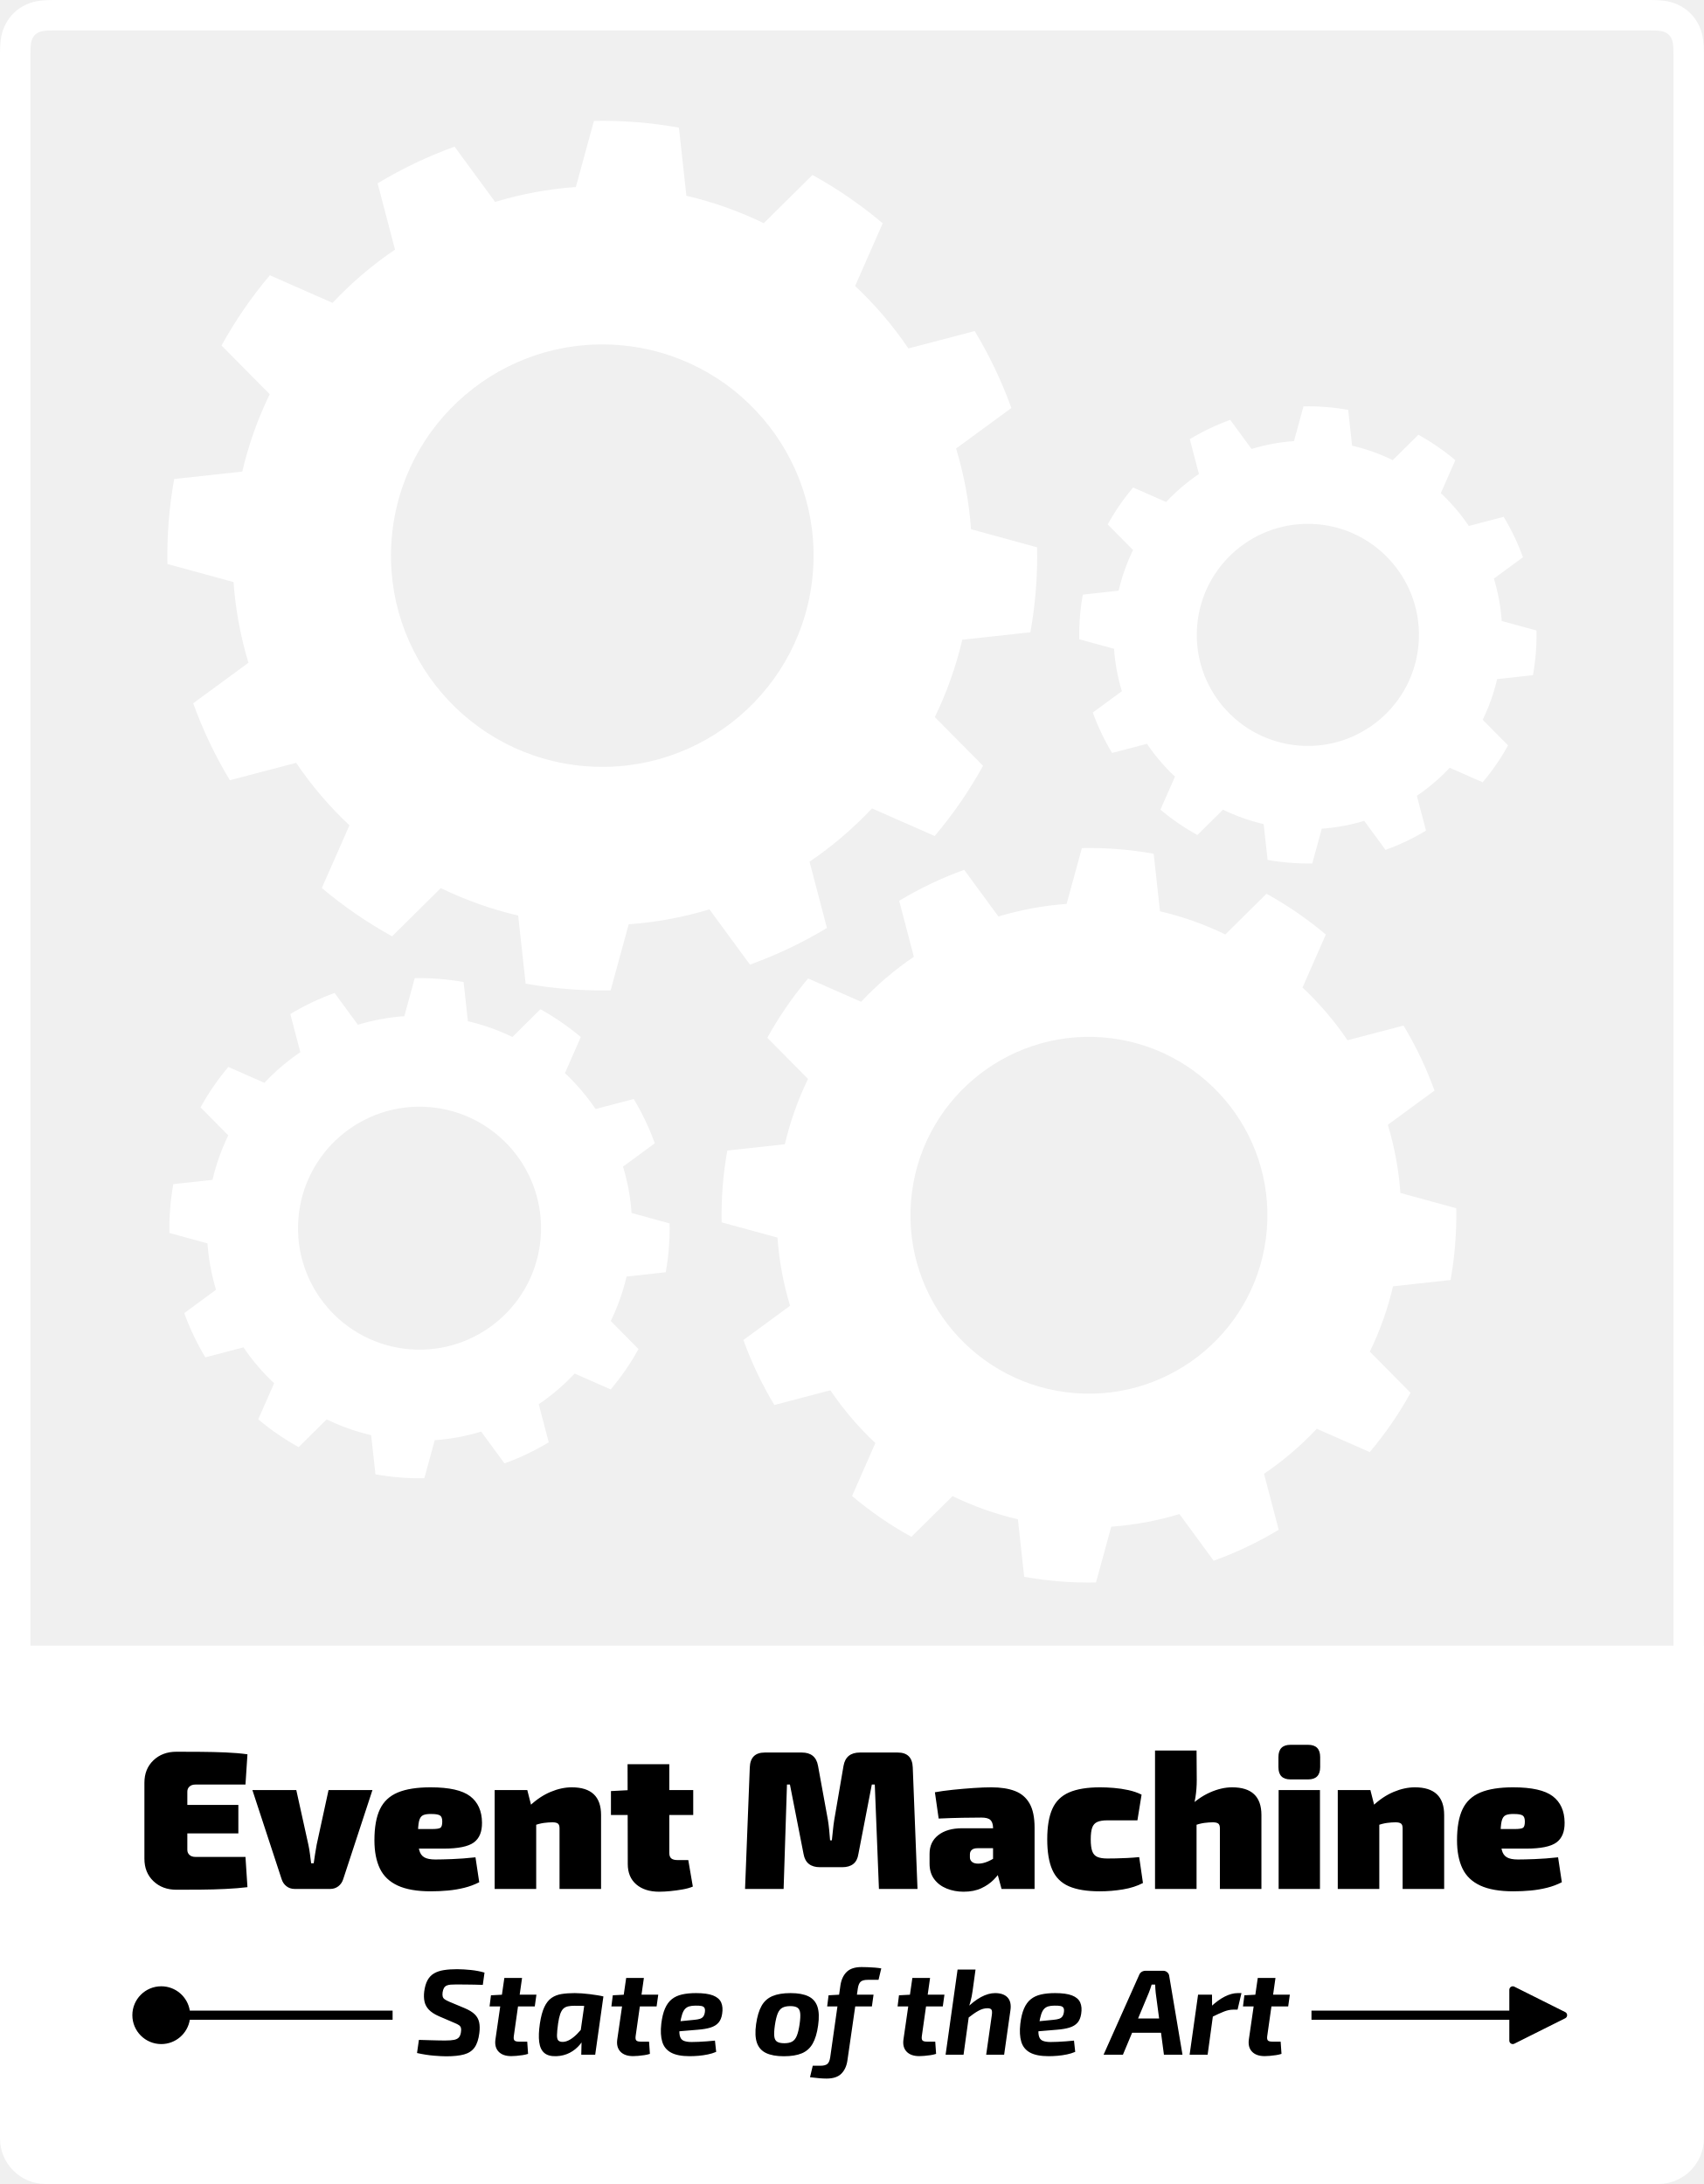
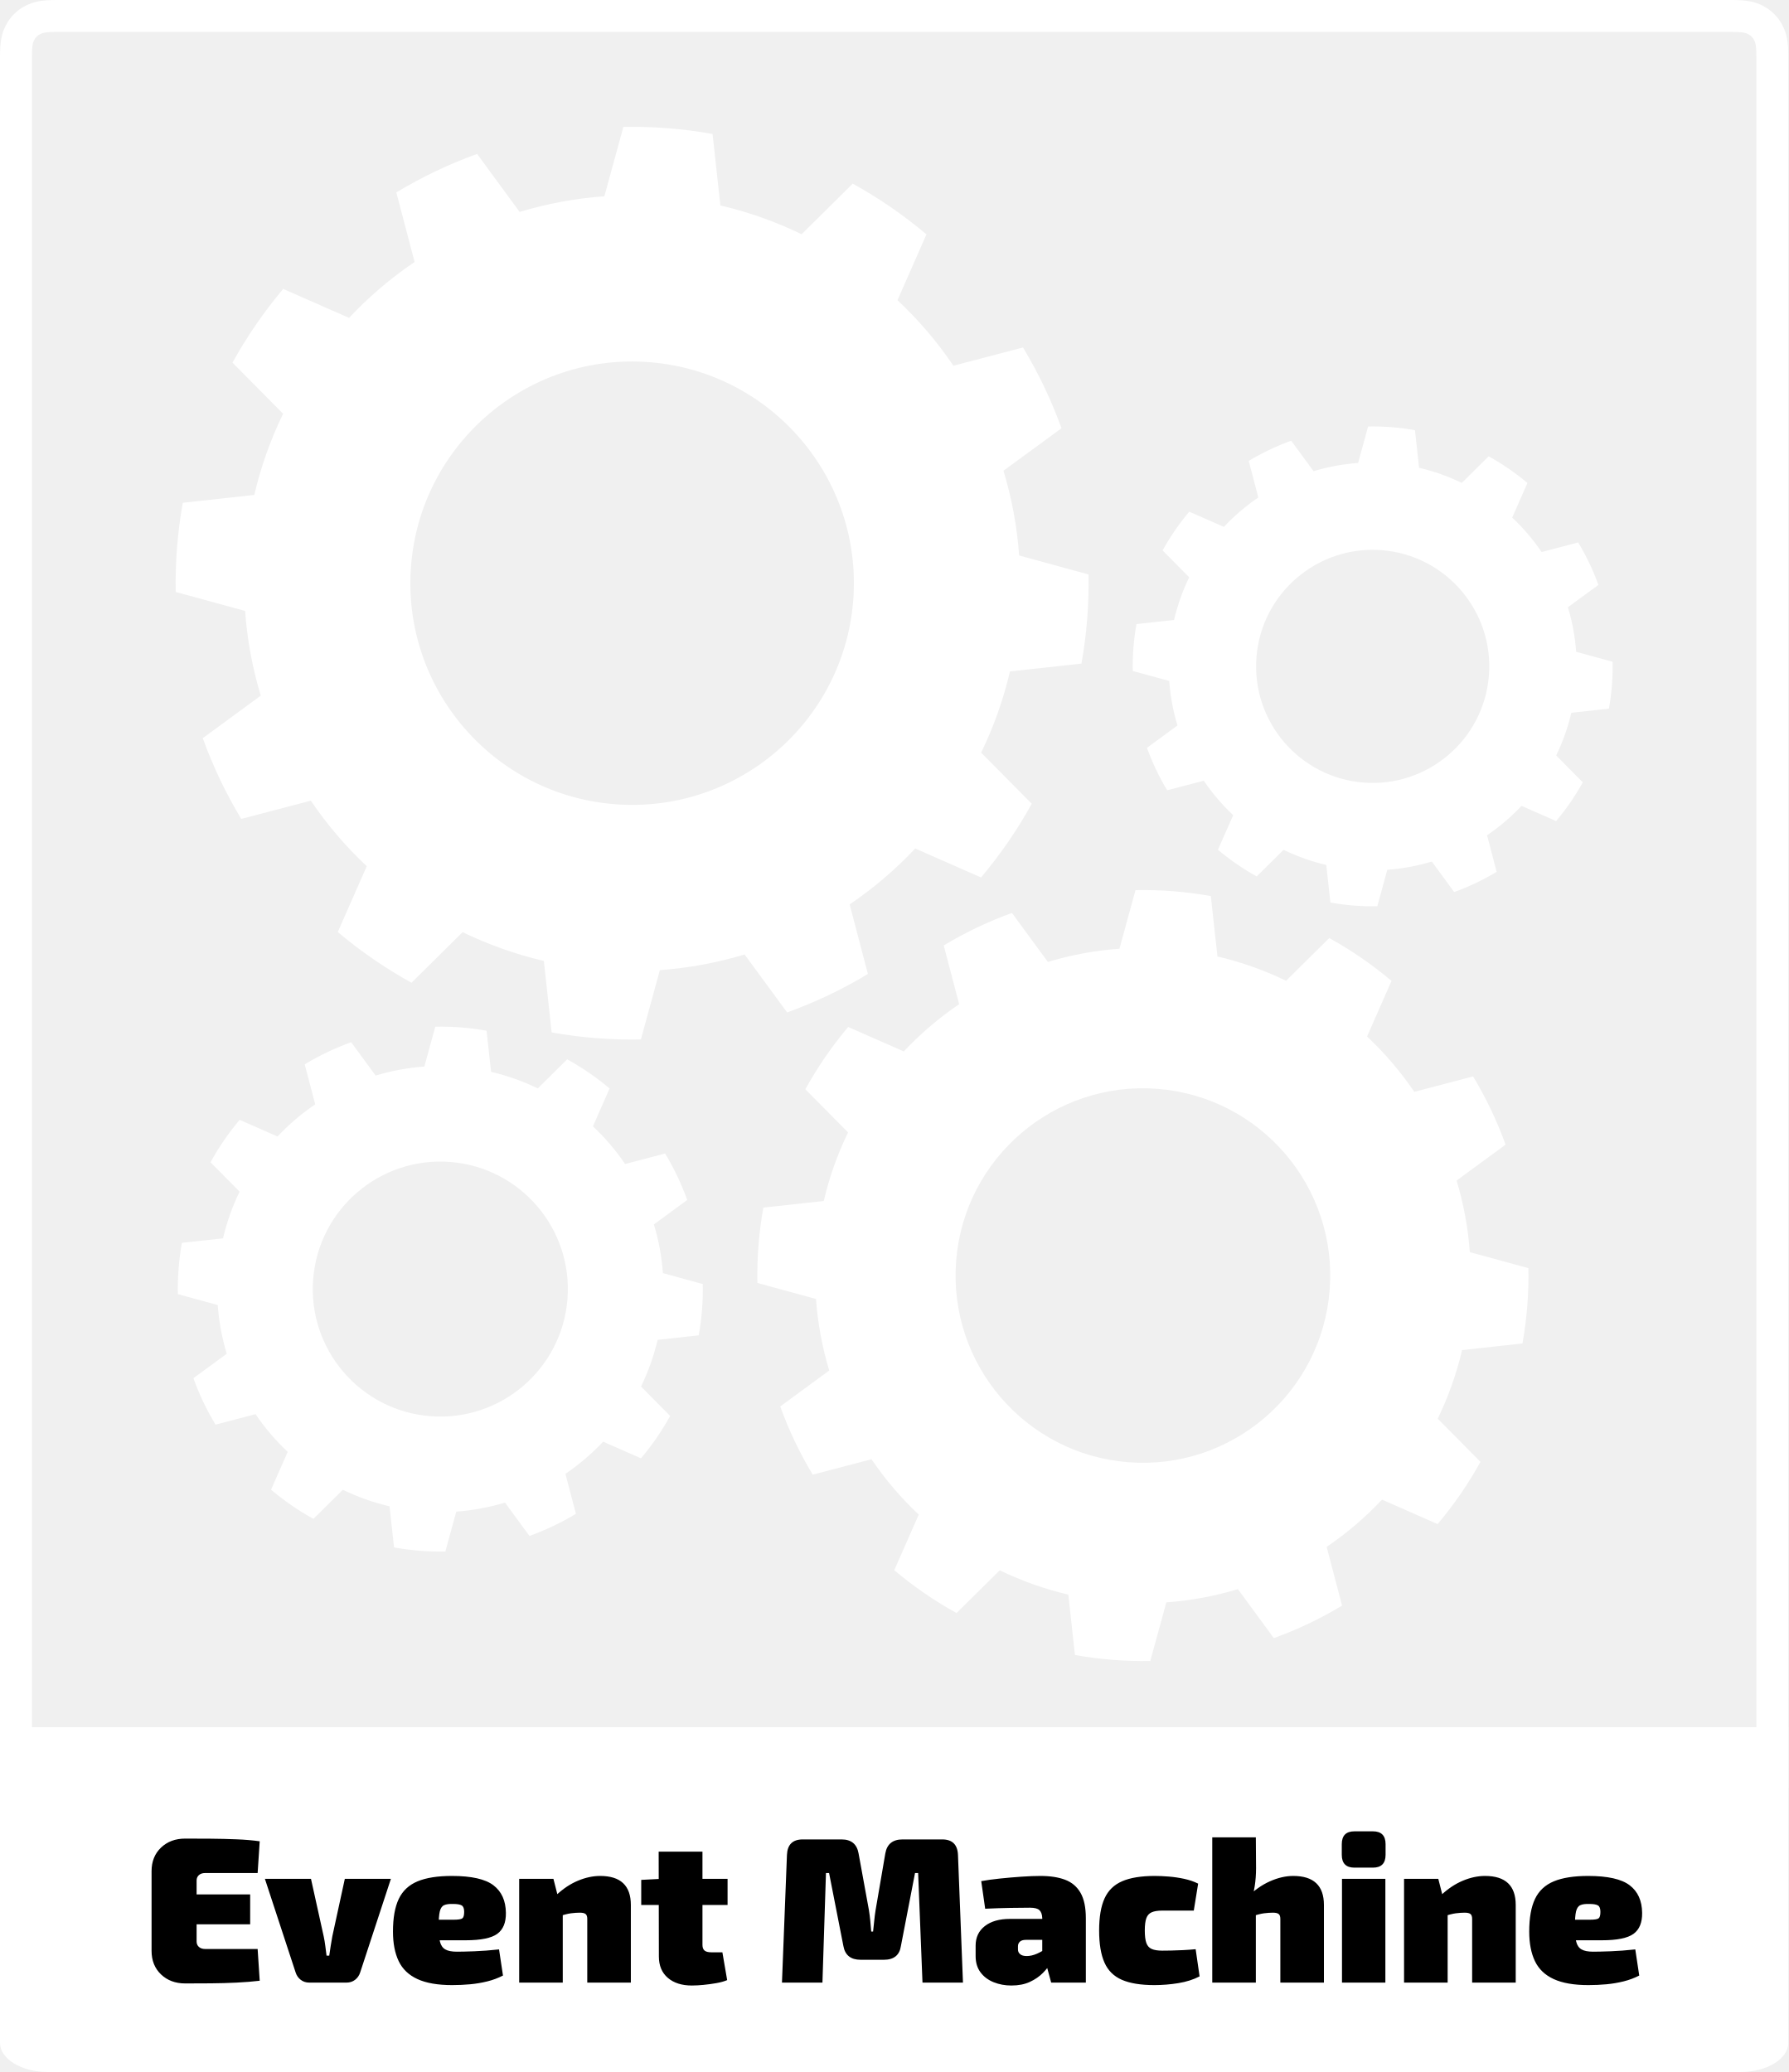
- <svg xmlns="http://www.w3.org/2000/svg" width="560" height="718">
-   <g fill="none" fill-rule="nonzero">
-     <path fill="#FFF" d="m379.168 280.675 2.076 18.915a102.357 102.357 0 0 1 21.48 7.615l13.522-13.382a120.594 120.594 0 0 1 19.503 13.415l-7.663 17.416a102.675 102.675 0 0 1 14.794 17.336l18.405-4.83a121.061 121.061 0 0 1 10.18 21.372l-15.345 11.25a102.604 102.604 0 0 1 4.144 22.413l18.35 5.018a120.83 120.83 0 0 1-1.867 23.594l-18.912 2.074a102.675 102.675 0 0 1-7.62 21.48l13.387 13.523a121.074 121.074 0 0 1-13.415 19.498l-17.416-7.663a102.648 102.648 0 0 1-17.336 14.795l4.827 18.404a121.02 121.02 0 0 1-21.37 10.18l-11.248-15.341a102.973 102.973 0 0 1-22.414 4.145l-5.022 18.349a120.879 120.879 0 0 1-23.594-1.867l-2.07-18.912a102.821 102.821 0 0 1-21.48-7.619l-13.527 13.383a120.848 120.848 0 0 1-19.502-13.415l7.667-17.416a102.14 102.14 0 0 1-14.79-17.34l-18.41 4.83a120.686 120.686 0 0 1-10.175-21.364l15.341-11.253a102.655 102.655 0 0 1-4.144-22.41l-18.354-5.022a120.879 120.879 0 0 1 1.867-23.594l18.915-2.07a102.842 102.842 0 0 1 7.615-21.484l-13.38-13.522a120.818 120.818 0 0 1 13.411-19.502l17.42 7.662a102.88 102.88 0 0 1 17.337-14.794l-4.83-18.402c6.773-4.084 13.929-7.499 21.368-10.184l11.25 15.35a102.5 102.5 0 0 1 22.413-4.145l5.018-18.353c7.91-.156 15.811.47 23.594 1.867Zm-226.8 42.174 1.41 12.877c5.05 1.181 9.96 2.92 14.628 5.19l9.206-9.115a82.156 82.156 0 0 1 13.28 9.135l-5.218 11.855a70.274 70.274 0 0 1 10.072 11.806l12.53-3.29a82.603 82.603 0 0 1 6.932 14.55l-10.446 7.66a69.885 69.885 0 0 1 2.82 15.26l12.493 3.42a82.453 82.453 0 0 1-1.269 16.062l-12.88 1.412a69.73 69.73 0 0 1-5.185 14.623l9.115 9.21a82.632 82.632 0 0 1-9.135 13.276l-11.855-5.218a69.902 69.902 0 0 1-11.806 10.072l3.286 12.533a82.41 82.41 0 0 1-14.547 6.929l-7.659-10.446a70.173 70.173 0 0 1-15.261 2.824l-3.419 12.493a82.122 82.122 0 0 1-16.063-1.273l-1.412-12.876a70.19 70.19 0 0 1-14.623-5.185l-9.21 9.11a82.667 82.667 0 0 1-13.28-9.134l5.222-11.859a69.606 69.606 0 0 1-10.072-11.804l-12.533 3.287a82.09 82.09 0 0 1-6.928-14.543l10.446-7.663a69.9 69.9 0 0 1-2.824-15.257l-12.493-3.419a82.164 82.164 0 0 1 1.273-16.067l12.875-1.408a69.908 69.908 0 0 1 5.186-14.627l-9.11-9.206a82.208 82.208 0 0 1 9.13-13.28l11.859 5.218a69.746 69.746 0 0 1 11.806-10.072l-3.29-12.53a81.872 81.872 0 0 1 14.547-6.932l7.663 10.446a69.613 69.613 0 0 1 15.257-2.82l3.418-12.493a81.789 81.789 0 0 1 16.063 1.269Zm147.049 72.049c-2.553 32.274 21.576 60.548 53.85 63.1 32.267 2.553 60.544-21.568 63.1-53.842 2.554-32.274-21.574-60.548-53.845-63.101-32.275-2.553-60.552 21.572-63.105 53.843ZM98.07 400.62c-1.739 21.975 14.686 41.222 36.662 42.96 21.97 1.74 41.225-14.686 42.964-36.657 1.74-21.974-14.69-41.225-36.661-42.964-21.975-1.74-41.226 14.686-42.965 36.661ZM223.134 41.965l2.453 22.39a121.24 121.24 0 0 1 25.434 9.02l16.007-15.85a142.556 142.556 0 0 1 23.088 15.885l-9.071 20.615a121.898 121.898 0 0 1 17.515 20.528l21.788-5.716a143.575 143.575 0 0 1 12.054 25.297l-18.17 13.319a121.417 121.417 0 0 1 4.907 26.534l21.723 5.943a143.14 143.14 0 0 1-2.21 27.931l-22.39 2.453a121.693 121.693 0 0 1-9.018 25.433l15.848 16.008a143.227 143.227 0 0 1-15.884 23.084l-20.615-9.071a121.683 121.683 0 0 1-20.528 17.515l5.716 21.791a143.273 143.273 0 0 1-25.297 12.047l-13.319-18.161a121.742 121.742 0 0 1-26.534 4.906l-5.943 21.723c-9.361.18-18.716-.558-27.934-2.21l-2.45-22.39a121.92 121.92 0 0 1-25.433-9.019l-16.007 15.845a143.519 143.519 0 0 1-23.092-15.88l9.079-20.619a121.212 121.212 0 0 1-17.515-20.527l-21.792 5.716a142.718 142.718 0 0 1-12.046-25.294l18.161-13.32a121.506 121.506 0 0 1-4.906-26.533l-21.728-5.944a143.117 143.117 0 0 1 2.214-27.93l22.39-2.454a121.302 121.302 0 0 1 9.02-25.433L72.803 113.59a142.741 142.741 0 0 1 15.88-23.092l20.618 9.075a121.58 121.58 0 0 1 20.528-17.515l-5.72-21.788a143.015 143.015 0 0 1 25.297-12.055l13.319 18.17a121.226 121.226 0 0 1 26.534-4.906l5.943-21.724c9.362-.187 18.717.555 27.931 2.21Zm205.275 91.624c4.919-.1 9.837.292 14.684 1.161l1.288 11.771a63.58 63.58 0 0 1 13.371 4.743l8.417-8.333a74.834 74.834 0 0 1 12.139 8.353l-4.767 10.838a63.912 63.912 0 0 1 9.206 10.79l11.453-3.009a75.289 75.289 0 0 1 6.338 13.303l-9.554 7a63.76 63.76 0 0 1 2.581 13.95l11.42 3.123a75.209 75.209 0 0 1-1.16 14.688l-11.77 1.288a63.885 63.885 0 0 1-4.744 13.371l8.333 8.417a75.465 75.465 0 0 1-8.349 12.134l-10.837-4.767a63.918 63.918 0 0 1-10.794 9.207l3.008 11.456a75.272 75.272 0 0 1-13.303 6.335l-7-9.55a64.279 64.279 0 0 1-13.95 2.58l-3.123 11.422a75.209 75.209 0 0 1-14.687-1.161l-1.289-11.771a64.112 64.112 0 0 1-13.37-4.743l-8.418 8.329a75.415 75.415 0 0 1-12.138-8.349l4.775-10.837a63.785 63.785 0 0 1-9.21-10.794l-11.457 3.007a75.367 75.367 0 0 1-6.335-13.298l9.55-7a64.04 64.04 0 0 1-2.58-13.95l-11.421-3.127a75.192 75.192 0 0 1 1.16-14.683l11.771-1.289a63.805 63.805 0 0 1 4.743-13.371l-8.329-8.417a74.985 74.985 0 0 1 8.349-12.138l10.842 4.77a63.598 63.598 0 0 1 10.79-9.21l-3.008-11.452a75.255 75.255 0 0 1 13.298-6.339l7 9.554a63.804 63.804 0 0 1 13.95-2.58Zm-299.689 43.6c-3.023 38.21 25.542 71.681 63.752 74.705 38.201 3.024 71.676-25.537 74.7-63.747 3.023-38.206-25.542-71.677-63.743-74.7-38.21-3.024-71.685 25.537-74.709 63.743Zm304.013-4.859c-20.088-1.588-37.688 13.426-39.28 33.51-1.587 20.089 13.431 37.684 33.52 39.276 20.08 1.587 37.679-13.427 39.27-33.51 1.592-20.09-13.426-37.684-33.51-39.276Z" />
-     <path fill="none" d="M16.763 10h524.695c3.31 0 4.317.195 5.346.745.758.405 1.324.97 1.729 1.729l.056.106c.507.995.689 2.044.689 5.24V550h-540V17.82c0-3.31.194-4.318.745-5.346a4.089 4.089 0 0 1 1.729-1.73l.213-.108c.93-.45 1.97-.623 4.798-.636Z" />
-     <path fill="#FFF" d="M542.655 0c4.516.034 7.001.543 9.587 1.927a14.086 14.086 0 0 1 5.831 5.83C559.504 10.434 560 13.002 560 17.82V560H0V17.82C0 13 .496 10.432 1.927 7.757a14.086 14.086 0 0 1 5.83-5.831C10.434.496 13.002 0 17.82 0Zm-.14 10H17.485c-2.827.013-3.868.186-4.798.636l-.213.109a4.089 4.089 0 0 0-1.73 1.729c-.55 1.028-.744 2.036-.744 5.345V550h540V17.82c0-3.196-.181-4.245-.69-5.24l-.055-.106a4.089 4.089 0 0 0-1.729-1.73c-1.028-.55-2.036-.744-5.345-.744Z" />
-     <path fill="#FFF" d="M560 541v162c0 8.284-6.716 15-15 15H15c-8.284 0-15-6.716-15-15V541h560Z" />
-     <g fill="#000">
-       <path d="M57.992 575.89c2.6 0 5.276.01 8.028.033 2.752.021 5.45.086 8.093.195 2.643.108 5.048.314 7.215.617l-.65 9.945H64.233c-.824 0-1.474.217-1.95.65-.477.433-.716.997-.716 1.69v19.11c0 .693.239 1.257.715 1.69.477.433 1.127.65 1.95.65h16.446l.65 9.945c-2.167.26-4.572.455-7.216.585-2.643.13-5.34.206-8.092.227-2.752.022-5.427.033-8.027.033-3.077 0-5.601-.942-7.573-2.827-1.972-1.885-2.958-4.345-2.958-7.378v-24.96c0-3.033.986-5.493 2.958-7.378 1.972-1.885 4.496-2.827 7.572-2.827Zm-9.36 17.485h29.706v9.36H48.633v-9.36ZM122.407 588.5l-9.62 29.315c-.303.953-.834 1.722-1.592 2.308-.758.584-1.657.877-2.697.877H96.862c-1.04 0-1.939-.293-2.697-.877-.758-.586-1.29-1.355-1.593-2.308l-9.62-29.315h14.43l3.965 17.94c.217.997.39 2.015.52 3.055s.26 2.058.39 3.055h.845c.13-.997.282-2.015.456-3.055.173-1.04.346-2.058.52-3.055l3.9-17.94h14.43ZM141.518 587.59c6.11 0 10.443.975 13 2.925 2.556 1.95 3.856 4.832 3.9 8.645.043 3.033-.856 5.222-2.698 6.565s-5.146 2.015-9.912 2.015h-17.486v-6.435h13.65c1.474 0 2.405-.14 2.796-.422.39-.282.584-.965.584-2.048 0-1.04-.26-1.712-.78-2.015-.52-.303-1.408-.455-2.665-.455-1.256-.043-2.21.087-2.86.39-.65.303-1.094.964-1.332 1.982-.238 1.019-.358 2.611-.358 4.778 0 1.993.141 3.553.423 4.68.282 1.127.834 1.928 1.657 2.405.824.477 2.037.715 3.64.715 1.3 0 3.131-.043 5.493-.13 2.362-.087 4.93-.282 7.703-.585l1.234 8.19a22.606 22.606 0 0 1-4.875 1.82 35.98 35.98 0 0 1-5.362.91c-1.842.173-3.738.26-5.688.26-4.506 0-8.124-.628-10.855-1.885-2.73-1.257-4.69-3.13-5.882-5.622-1.192-2.492-1.787-5.58-1.787-9.263 0-4.29.606-7.702 1.82-10.237 1.213-2.536 3.174-4.366 5.882-5.493 2.708-1.127 6.294-1.69 10.758-1.69ZM187.928 587.59c6.413 0 9.62 3.033 9.62 9.1V621h-13.65v-19.955c0-.737-.174-1.246-.52-1.527-.347-.282-.954-.423-1.82-.423-.824 0-1.745.065-2.763.195-1.018.13-2.35.477-3.998 1.04l-.65-6.695c2.167-2.037 4.442-3.553 6.826-4.55 2.383-.997 4.701-1.495 6.954-1.495Zm-14.625.91 1.69 6.63 1.234.78V621h-13.65v-32.5h10.726ZM219.972 579.985v29.185c0 .823.217 1.42.65 1.788.434.368 1.149.552 2.145.552h3.446l1.495 8.71c-.91.39-2.037.704-3.38.942a50.835 50.835 0 0 1-4.063.553 38.59 38.59 0 0 1-3.607.195c-3.164 0-5.677-.802-7.54-2.405-1.864-1.603-2.795-3.835-2.795-6.695l-.066-32.825h13.715Zm7.865 8.515v8.19h-27.04v-7.865l6.24-.325h20.8ZM295.048 576.15c3.163 0 4.81 1.625 4.94 4.875l1.56 39.975h-12.675l-1.365-34.32h-.976l-4.42 22.88c-.433 2.86-2.21 4.29-5.33 4.29h-7.28c-3.076 0-4.875-1.43-5.394-4.29l-4.486-22.88h-.975L257.543 621h-12.675l1.56-39.975c.13-3.25 1.776-4.875 4.94-4.875h12.154c3.034 0 4.81 1.452 5.33 4.355l3.25 17.81c.174 1.083.315 2.188.423 3.315.108 1.127.206 2.253.293 3.38h.584c.13-1.127.25-2.253.358-3.38.108-1.127.25-2.232.423-3.315l3.055-17.81c.52-2.903 2.318-4.355 5.394-4.355h12.416ZM325.792 587.59c3.077 0 5.666.4 7.768 1.202 2.102.802 3.705 2.167 4.81 4.096 1.105 1.928 1.657 4.582 1.657 7.962V621h-10.855l-1.885-6.955-.91-1.3v-11.96c-.043-1.127-.335-1.95-.877-2.47-.542-.52-1.528-.78-2.958-.78-1.69 0-3.759.022-6.207.065-2.448.043-5.06.13-7.832.26l-1.236-8.645c1.647-.303 3.608-.574 5.883-.813 2.275-.238 4.54-.433 6.793-.585 2.253-.151 4.203-.227 5.85-.227Zm8.97 13.455-.065 6.565h-13.455c-.823 0-1.44.184-1.852.553-.412.368-.618.855-.618 1.462v1.04c0 .563.228 1.04.683 1.43.455.39 1.137.585 2.048.585 1.04 0 2.123-.25 3.25-.747a16.61 16.61 0 0 0 3.25-1.918c1.04-.78 1.928-1.582 2.664-2.405v4.16c-.303.737-.78 1.668-1.43 2.795-.65 1.127-1.527 2.253-2.632 3.38-1.105 1.127-2.47 2.07-4.095 2.827-1.625.759-3.564 1.138-5.817 1.138-1.994 0-3.846-.347-5.558-1.04-1.712-.693-3.077-1.722-4.095-3.087-1.018-1.365-1.528-3.066-1.528-5.103v-3.25c0-2.6.965-4.647 2.893-6.142s4.54-2.243 7.832-2.243h18.525ZM361.607 587.59c1.344 0 2.817.065 4.42.195a36.82 36.82 0 0 1 4.81.715c1.604.347 3.055.845 4.356 1.495l-1.365 8.45H363.947c-1.387 0-2.481.173-3.283.52-.802.347-1.365.964-1.69 1.852-.325.889-.488 2.178-.488 3.868s.163 2.99.488 3.9c.325.91.888 1.538 1.69 1.885.802.347 1.896.52 3.282.52.737 0 1.658-.01 2.763-.033a128.77 128.77 0 0 0 3.673-.13 83.958 83.958 0 0 0 4.03-.292l1.234 8.515c-1.906.997-4.116 1.7-6.63 2.113a46.574 46.574 0 0 1-7.54.617c-4.246 0-7.637-.553-10.172-1.657-2.535-1.106-4.355-2.915-5.46-5.428-1.105-2.513-1.658-5.85-1.658-10.01 0-4.203.564-7.55 1.69-10.042 1.127-2.492 2.969-4.29 5.525-5.395 2.557-1.106 5.959-1.658 10.205-1.658ZM404.962 587.59c6.414 0 9.62 3.033 9.62 9.1V621h-13.65v-19.955c0-.737-.173-1.246-.52-1.527-.346-.282-.953-.423-1.82-.423-.823 0-1.744.065-2.762.195s-2.35.477-3.998 1.04l-1.43-5.915c2.297-2.297 4.713-4.008 7.248-5.135 2.535-1.127 4.973-1.69 7.313-1.69Zm-11.7-12.09.065 9.685c0 1.95-.14 3.824-.422 5.623-.282 1.798-.596 3.239-.942 4.322l1.3.78V621h-13.65v-45.5h13.65ZM433.822 588.5V621h-13.585v-32.5h13.585Zm-3.9-14.885c2.644 0 3.965 1.343 3.965 4.03v3.315c0 2.687-1.321 4.03-3.965 4.03h-5.785c-2.643 0-3.965-1.343-3.965-4.03v-3.315c0-2.687 1.322-4.03 3.965-4.03h5.785ZM465.022 587.59c6.414 0 9.62 3.033 9.62 9.1V621h-13.65v-19.955c0-.737-.173-1.246-.52-1.527-.346-.282-.953-.423-1.82-.423-.823 0-1.744.065-2.762.195s-2.35.477-3.998 1.04l-.65-6.695c2.167-2.037 4.442-3.553 6.825-4.55 2.384-.997 4.702-1.495 6.955-1.495Zm-14.625.91 1.69 6.63 1.236.78V621h-13.65v-32.5h10.724ZM497.327 587.59c6.11 0 10.444.975 13 2.925 2.557 1.95 3.857 4.832 3.9 8.645.044 3.033-.855 5.222-2.697 6.565s-5.146 2.015-9.913 2.015h-17.485v-6.435h13.65c1.474 0 2.406-.14 2.796-.422.39-.282.584-.965.584-2.048 0-1.04-.26-1.712-.78-2.015-.52-.303-1.408-.455-2.665-.455-1.256-.043-2.21.087-2.86.39-.65.303-1.094.964-1.332 1.982-.238 1.019-.358 2.611-.358 4.778 0 1.993.141 3.553.423 4.68.282 1.127.834 1.928 1.658 2.405.823.477 2.036.715 3.64.715 1.3 0 3.13-.043 5.492-.13 2.362-.087 4.93-.282 7.702-.585l1.236 8.19a22.606 22.606 0 0 1-4.875 1.82 35.98 35.98 0 0 1-5.363.91c-1.842.173-3.738.26-5.688.26-4.506 0-8.125-.628-10.855-1.885-2.73-1.257-4.69-3.13-5.882-5.622-1.192-2.492-1.788-5.58-1.788-9.263 0-4.29.607-7.702 1.82-10.237 1.214-2.536 3.175-4.366 5.883-5.493 2.708-1.127 6.294-1.69 10.757-1.69Z" />
-     </g>
-     <path fill="#000" d="M53 653c4.736 0 8.662 3.466 9.382 7.999l66.651-.001v3.003h-66.65C61.662 668.534 57.735 672 53 672a9.5 9.5 0 0 1 0-19Zm444.189 0c.176 0 .35.041.507.12l16.733 8.366a1.133 1.133 0 0 1 0 2.028l-16.733 8.366a1.133 1.133 0 0 1-1.64-1.014l-.001-6.866h-65.022v-3h65.022v-6.867c0-.584.443-1.065 1.01-1.126l.124-.007Z" />
-     <g fill="#000">
-       <path d="M150.22 647.38c1.44.013 2.947.1 4.52.26 1.573.16 3.073.447 4.5.86l-.56 4.04a82.97 82.97 0 0 0-2.74-.08l-2.98-.04c-1.013-.013-2.033-.02-3.06-.02-.68 0-1.277.02-1.79.06-.513.04-.95.14-1.31.3-.36.16-.65.42-.87.78-.22.36-.377.853-.47 1.48-.067.547-.053 1 .04 1.36.093.36.317.663.67.91.353.247.87.517 1.55.81l5.02 2.1c1.453.613 2.553 1.29 3.3 2.03a5.11 5.11 0 0 1 1.44 2.61c.213 1 .233 2.18.06 3.54-.253 2.053-.777 3.633-1.57 4.74-.793 1.107-1.94 1.867-3.44 2.28-1.5.413-3.463.62-5.89.62-.987 0-2.337-.07-4.05-.21-1.713-.14-3.557-.43-5.53-.87l.62-4.32c1.56.04 2.91.08 4.05.12 1.14.04 2.097.063 2.87.07.773.007 1.387.01 1.84.01 1.173 0 2.107-.07 2.8-.21.693-.14 1.217-.407 1.57-.8.353-.393.583-.977.69-1.75.093-.6.09-1.07-.01-1.41-.1-.34-.313-.627-.64-.86-.327-.233-.79-.47-1.39-.71l-5.26-2.26c-1.413-.627-2.493-1.333-3.24-2.12-.747-.787-1.227-1.677-1.44-2.67-.213-.993-.247-2.09-.1-3.29.2-1.533.567-2.783 1.1-3.75.533-.967 1.247-1.71 2.14-2.23s1.97-.88 3.23-1.08c1.26-.2 2.703-.3 4.33-.3ZM171.58 650.26l-2.7 19.04c-.107.72-.043 1.217.19 1.49.233.273.737.41 1.51.41h2.7l.28 4.02c-.52.173-1.13.313-1.83.42-.7.107-1.383.187-2.05.24-.667.053-1.213.08-1.64.08-1.853 0-3.247-.493-4.18-1.48-.933-.987-1.273-2.34-1.02-4.06l2.92-20.16h5.82Zm4.72 5.5-.54 3.86H160.9l.46-3.66 3.86-.2h11.08ZM188.88 655.24c.693 0 1.473.03 2.34.09.867.06 1.743.147 2.63.26.887.113 1.723.233 2.51.36.787.127 1.44.257 1.96.39l-4.02 3.18a197.61 197.61 0 0 0-2.93-.09c-.887-.02-1.717-.03-2.49-.03-.88 0-1.627.067-2.24.2-.613.133-1.12.397-1.52.79-.4.393-.737.98-1.01 1.76s-.503 1.817-.69 3.11c-.227 1.653-.347 2.917-.36 3.79-.013.873.137 1.467.45 1.78.313.313.817.463 1.51.45.733-.027 1.49-.267 2.27-.72.78-.453 1.563-1.073 2.35-1.86.787-.787 1.54-1.68 2.26-2.68l1.02 1.94c-.533 1.573-1.287 2.95-2.26 4.13a10.842 10.842 0 0 1-3.42 2.78c-1.307.673-2.76 1.043-4.36 1.11-1.733.067-3.057-.283-3.97-1.05-.913-.767-1.477-1.96-1.69-3.58-.213-1.62-.14-3.657.22-6.11.347-2.28.837-4.09 1.47-5.43.633-1.34 1.423-2.337 2.37-2.99.947-.653 2.053-1.08 3.32-1.28 1.267-.2 2.693-.3 4.28-.3Zm3.62.74 5.82.36-2.7 19.16h-4.58l.1-4.48-.72-.48 2.08-14.56ZM211.62 650.26l-2.7 19.04c-.107.72-.043 1.217.19 1.49.233.273.737.41 1.51.41h2.7l.28 4.02c-.52.173-1.13.313-1.83.42-.7.107-1.383.187-2.05.24-.667.053-1.213.08-1.64.08-1.853 0-3.247-.493-4.18-1.48-.933-.987-1.273-2.34-1.02-4.06l2.92-20.16h5.82Zm4.72 5.5-.54 3.86h-14.86l.46-3.66 3.86-.2h11.08ZM228.76 655.24c2.413 0 4.28.26 5.6.78 1.32.52 2.207 1.287 2.66 2.3.453 1.013.56 2.267.32 3.76-.187 1.227-.59 2.193-1.21 2.9-.62.707-1.48 1.233-2.58 1.58s-2.49.587-4.17.72l-10.06.84.44-3.26 8.5-.84c.72-.067 1.31-.173 1.77-.32.46-.147.823-.39 1.09-.73.267-.34.447-.823.54-1.45.093-.64.047-1.117-.14-1.43-.187-.313-.52-.517-1-.61-.48-.093-1.127-.133-1.94-.12-.813 0-1.5.083-2.06.25a2.997 2.997 0 0 0-1.4.87c-.373.413-.683 1-.93 1.76s-.47 1.747-.67 2.96c-.267 1.733-.31 3.04-.13 3.92.18.88.593 1.467 1.24 1.76.647.293 1.537.44 2.67.44.64 0 1.413-.02 2.32-.06a92.675 92.675 0 0 0 5.36-.4l.4 3.7a14.2 14.2 0 0 1-2.72.84 25.05 25.05 0 0 1-3.07.45 35.14 35.14 0 0 1-2.93.13c-2.64 0-4.683-.397-6.13-1.19-1.447-.793-2.407-1.983-2.88-3.57-.473-1.587-.577-3.553-.31-5.9.24-2.027.647-3.697 1.22-5.01.573-1.313 1.32-2.337 2.24-3.07.92-.733 2.04-1.25 3.36-1.55 1.32-.3 2.853-.45 4.6-.45ZM259.84 655.24c2.427 0 4.37.35 5.83 1.05 1.46.7 2.453 1.827 2.98 3.38.527 1.553.603 3.63.23 6.23-.347 2.48-.94 4.46-1.78 5.94-.84 1.48-2.023 2.543-3.55 3.19-1.527.647-3.503.97-5.93.97-2.4 0-4.337-.347-5.81-1.04-1.473-.693-2.483-1.813-3.03-3.36-.547-1.547-.64-3.6-.28-6.16.36-2.507.957-4.503 1.79-5.99.833-1.487 2.023-2.56 3.57-3.22 1.547-.66 3.54-.99 5.98-.99Zm-.08 4.28c-1.08 0-1.947.173-2.6.52-.653.347-1.17.977-1.55 1.89-.38.913-.697 2.237-.95 3.97-.213 1.533-.273 2.723-.18 3.57.093.847.407 1.433.94 1.76.533.327 1.32.49 2.36.49 1.08 0 1.94-.18 2.58-.54.64-.36 1.147-.997 1.52-1.91.373-.913.68-2.19.92-3.83.227-1.587.29-2.803.19-3.65-.1-.847-.407-1.437-.92-1.77-.513-.333-1.283-.5-2.31-.5ZM283.18 646.68c.533 0 1.193.013 1.98.04a50.2 50.2 0 0 1 2.4.14c.813.067 1.507.153 2.08.26l-.9 3.76h-3.56c-1.04 0-1.797.193-2.27.58-.473.387-.797 1.127-.97 2.22l-3.42 23.66c-.253 1.827-.913 3.283-1.98 4.37-1.067 1.087-2.7 1.63-4.9 1.63-.68 0-1.46-.037-2.34-.11a76.367 76.367 0 0 1-3.08-.33l.9-3.78h2.5c1.053 0 1.817-.193 2.29-.58.473-.387.79-1.12.95-2.2l3.36-23.66c.28-1.853.96-3.317 2.04-4.39 1.08-1.073 2.72-1.61 4.92-1.61Zm3.92 9.08-.54 3.86h-14.7l.46-3.66 3.58-.2h11.2ZM305.68 650.26l-2.7 19.04c-.107.72-.043 1.217.19 1.49.233.273.737.41 1.51.41h2.7l.28 4.02c-.52.173-1.13.313-1.83.42-.7.107-1.383.187-2.05.24-.667.053-1.213.08-1.64.08-1.853 0-3.247-.493-4.18-1.48-.933-.987-1.273-2.34-1.02-4.06l2.92-20.16h5.82Zm4.72 5.5-.54 3.86H295l.46-3.66 3.86-.2h11.08ZM327.04 655.24c1.84 0 3.207.477 4.1 1.43.893.953 1.213 2.337.96 4.15l-2.08 14.68h-5.9l1.86-13.08c.12-.867.073-1.45-.14-1.75-.213-.3-.647-.45-1.3-.45-.96 0-1.933.27-2.92.81-.987.54-2.193 1.377-3.62 2.51l-.68-3c1.787-1.8 3.49-3.133 5.11-4s3.157-1.3 4.61-1.3Zm-6.42-7.74-.96 6.98a26.062 26.062 0 0 1-.74 3.68c-.333 1.2-.64 2.147-.92 2.84l.62.46-1.94 14.04h-5.9l3.94-28h5.9ZM346.76 655.24c2.413 0 4.28.26 5.6.78 1.32.52 2.207 1.287 2.66 2.3.453 1.013.56 2.267.32 3.76-.187 1.227-.59 2.193-1.21 2.9-.62.707-1.48 1.233-2.58 1.58s-2.49.587-4.17.72l-10.06.84.44-3.26 8.5-.84c.72-.067 1.31-.173 1.77-.32.46-.147.823-.39 1.09-.73.267-.34.447-.823.54-1.45.093-.64.047-1.117-.14-1.43-.187-.313-.52-.517-1-.61-.48-.093-1.127-.133-1.94-.12-.813 0-1.5.083-2.06.25a2.997 2.997 0 0 0-1.4.87c-.373.413-.683 1-.93 1.76s-.47 1.747-.67 2.96c-.267 1.733-.31 3.04-.13 3.92.18.88.593 1.467 1.24 1.76.647.293 1.537.44 2.67.44.64 0 1.413-.02 2.32-.06a92.675 92.675 0 0 0 5.36-.4l.4 3.7a14.2 14.2 0 0 1-2.72.84 25.05 25.05 0 0 1-3.07.45 35.14 35.14 0 0 1-2.93.13c-2.64 0-4.683-.397-6.13-1.19-1.447-.793-2.407-1.983-2.88-3.57-.473-1.587-.577-3.553-.31-5.9.24-2.027.647-3.697 1.22-5.01.573-1.313 1.32-2.337 2.24-3.07.92-.733 2.04-1.25 3.36-1.55 1.32-.3 2.853-.45 4.6-.45ZM382.3 647.9c.507 0 .95.163 1.33.49.38.327.597.737.65 1.23l4.36 25.88h-6.1l-2.7-20.34a25.173 25.173 0 0 1-.12-1.38c-.027-.453-.047-.9-.06-1.34h-1.16c-.12.387-.257.817-.41 1.29-.153.473-.323.937-.51 1.39l-8.52 20.38h-6.36l11.64-26.1c.187-.507.473-.883.86-1.13.387-.247.833-.37 1.34-.37h5.76Zm2.14 15.68-.56 4.7h-14.26l.58-4.7h14.24ZM398.34 655.76l.04 4.72.5.54-1.98 14.48h-5.92l2.78-19.74h4.58Zm9.68-.52-1.28 5.44h-1.44c-.947 0-1.957.21-3.03.63-1.073.42-2.43 1.037-4.07 1.85l-.24-3.44c1.573-1.48 3.107-2.597 4.6-3.35 1.493-.753 2.907-1.13 4.24-1.13h1.22ZM419.2 650.26l-2.7 19.04c-.107.72-.043 1.217.19 1.49.233.273.737.41 1.51.41h2.7l.28 4.02c-.52.173-1.13.313-1.83.42-.7.107-1.383.187-2.05.24-.667.053-1.213.08-1.64.08-1.853 0-3.247-.493-4.18-1.48-.933-.987-1.273-2.34-1.02-4.06l2.92-20.16h5.82Zm4.72 5.5-.54 3.86h-14.86l.46-3.66 3.86-.2h11.08Z" />
+ <svg xmlns="http://www.w3.org/2000/svg" width="100%" height="100%" viewBox="0 0 560 649" version="1.1" xml:space="preserve" style="fill-rule:evenodd;clip-rule:evenodd;stroke-linejoin:round;stroke-miterlimit:2;">
+   <g>
+     <path d="M379.168,280.675l2.076,18.915c7.421,1.731 14.626,4.285 21.48,7.615l13.522,-13.382c6.925,3.821 13.458,8.315 19.503,13.415l-7.663,17.416c5.559,5.212 10.521,11.026 14.794,17.336l18.405,-4.83c4.083,6.774 7.493,13.933 10.18,21.372l-15.345,11.25c2.209,7.294 3.599,14.811 4.144,22.413l18.35,5.018c0.151,7.907 -0.474,15.809 -1.867,23.594l-18.912,2.074c-1.735,7.421 -4.291,14.625 -7.62,21.48l13.387,13.523c-3.824,6.922 -8.317,13.452 -13.415,19.498l-17.416,-7.663c-5.212,5.56 -11.026,10.522 -17.336,14.795l4.827,18.404c-6.774,4.083 -13.931,7.493 -21.37,10.18l-11.248,-15.341c-7.295,2.207 -14.812,3.597 -22.414,4.145l-5.022,18.349c-7.907,0.151 -15.809,-0.474 -23.594,-1.867l-2.07,-18.912c-7.42,-1.736 -14.624,-4.291 -21.48,-7.619l-13.527,13.383c-6.924,-3.823 -13.456,-8.316 -19.502,-13.415l7.667,-17.416c-5.561,-5.21 -10.522,-11.026 -14.79,-17.34l-18.41,4.83c-4.083,-6.771 -7.491,-13.927 -10.175,-21.364l15.341,-11.253c-2.209,-7.293 -3.599,-14.809 -4.144,-22.41l-18.354,-5.022c-0.151,-7.907 0.474,-15.809 1.867,-23.594l18.915,-2.07c1.734,-7.421 4.288,-14.627 7.615,-21.484l-13.38,-13.522c3.821,-6.924 8.313,-13.456 13.411,-19.502l17.42,7.662c5.213,-5.558 11.028,-10.52 17.337,-14.794l-4.83,-18.402c6.773,-4.084 13.929,-7.499 21.368,-10.184l11.25,15.35c7.294,-2.211 14.811,-3.601 22.413,-4.145l5.018,-18.353c7.91,-0.156 15.811,0.47 23.594,1.867Zm-226.8,42.174l1.41,12.877c5.05,1.181 9.96,2.92 14.628,5.19l9.206,-9.115c4.715,2.602 9.163,5.662 13.28,9.135l-5.218,11.855c3.783,3.551 7.161,7.511 10.072,11.806l12.53,-3.29c2.779,4.612 5.101,9.486 6.932,14.55l-10.446,7.66c1.504,4.966 2.449,10.084 2.82,15.26l12.493,3.42c0.102,5.383 -0.323,10.762 -1.269,16.062l-12.88,1.412c-1.179,5.052 -2.918,9.957 -5.185,14.623l9.115,9.21c-2.605,4.712 -5.665,9.159 -9.135,13.276l-11.855,-5.218c-3.549,3.785 -7.509,7.163 -11.806,10.072l3.286,12.533c-4.611,2.779 -9.483,5.1 -14.547,6.929l-7.659,-10.446c-4.967,1.503 -10.085,2.45 -15.261,2.824l-3.419,12.493c-5.383,0.103 -10.763,-0.323 -16.063,-1.273l-1.412,-12.876c-5.051,-1.183 -9.955,-2.922 -14.623,-5.185l-9.21,9.11c-4.714,-2.605 -9.161,-5.664 -13.28,-9.134l5.222,-11.859c-3.787,-3.547 -7.165,-7.506 -10.072,-11.804l-12.533,3.287c-2.781,-4.609 -5.101,-9.48 -6.928,-14.543l10.446,-7.663c-1.505,-4.965 -2.452,-10.082 -2.824,-15.257l-12.493,-3.419c-0.103,-5.384 0.323,-10.766 1.273,-16.067l12.875,-1.408c1.18,-5.053 2.92,-9.959 5.186,-14.627l-9.11,-9.206c2.601,-4.715 5.659,-9.163 9.13,-13.28l11.859,5.218c3.548,-3.786 7.508,-7.164 11.806,-10.072l-3.29,-12.53c4.609,-2.783 9.482,-5.105 14.547,-6.932l7.663,10.446c4.965,-1.506 10.082,-2.451 15.257,-2.82l3.418,-12.493c5.383,-0.107 10.763,0.318 16.063,1.269l0.001,0Zm147.049,72.049c-2.553,32.274 21.576,60.548 53.85,63.1c32.267,2.553 60.544,-21.568 63.1,-53.842c2.554,-32.274 -21.574,-60.548 -53.845,-63.101c-32.275,-2.553 -60.552,21.572 -63.105,53.843Zm-201.347,5.722c-1.739,21.975 14.686,41.222 36.662,42.96c21.97,1.74 41.225,-14.686 42.964,-36.657c1.74,-21.974 -14.69,-41.225 -36.661,-42.964c-21.975,-1.74 -41.226,14.686 -42.965,36.661Zm125.064,-358.655l2.453,22.39c8.787,2.051 17.318,5.076 25.434,9.02l16.007,-15.85c8.199,4.524 15.932,9.845 23.088,15.885l-9.071,20.615c6.58,6.173 12.454,13.058 17.515,20.528l21.788,-5.716c4.833,8.019 8.87,16.492 12.054,25.297l-18.17,13.319c2.616,8.635 4.262,17.535 4.907,26.534l21.723,5.943c0.179,9.36 -0.562,18.715 -2.21,27.931l-22.39,2.453c-2.054,8.786 -5.078,17.316 -9.018,25.433l15.848,16.008c-4.527,8.195 -9.848,15.927 -15.884,23.084l-20.615,-9.071c-6.172,6.581 -13.057,12.456 -20.528,17.515l5.716,21.791c-8.018,4.833 -16.491,8.867 -25.297,12.047l-13.319,-18.161c-8.636,2.613 -17.535,4.259 -26.534,4.906l-5.943,21.723c-9.361,0.18 -18.716,-0.558 -27.934,-2.21l-2.45,-22.39c-8.785,-2.056 -17.315,-5.081 -25.433,-9.019l-16.007,15.845c-8.197,-4.527 -15.931,-9.846 -23.092,-15.88l9.079,-20.619c-6.584,-6.169 -12.459,-13.054 -17.515,-20.527l-21.792,5.716c-4.835,-8.016 -8.87,-16.488 -12.046,-25.294l18.161,-13.32c-2.615,-8.635 -4.261,-17.534 -4.906,-26.533l-21.728,-5.944c-0.177,-9.36 0.564,-18.715 2.214,-27.93l22.39,-2.454c2.051,-8.787 5.077,-17.317 9.02,-25.433l-15.846,-16.007c4.523,-8.2 9.842,-15.934 15.88,-23.092l20.618,9.075c6.172,-6.582 13.057,-12.456 20.528,-17.515l-5.72,-21.788c8.017,-4.837 16.49,-8.874 25.297,-12.055l13.319,18.17c8.635,-2.618 17.534,-4.263 26.534,-4.906l5.943,-21.724c9.362,-0.187 18.717,0.555 27.931,2.21l0.001,-0Zm205.275,91.624c4.919,-0.1 9.837,0.292 14.684,1.161l1.288,11.771c4.62,1.077 9.105,2.668 13.371,4.743l8.417,-8.333c4.311,2.378 8.377,5.176 12.139,8.353l-4.767,10.838c3.459,3.244 6.547,6.863 9.206,10.79l11.453,-3.009c2.543,4.216 4.665,8.672 6.338,13.303l-9.554,7c1.377,4.54 2.242,9.218 2.581,13.95l11.42,3.123c0.095,4.922 -0.294,9.842 -1.16,14.688l-11.77,1.288c-1.08,4.619 -2.671,9.104 -4.744,13.371l8.333,8.417c-2.381,4.307 -5.177,8.371 -8.349,12.134l-10.837,-4.767c-3.245,3.46 -6.866,6.548 -10.794,9.207l3.008,11.456c-4.216,2.542 -8.672,4.663 -13.303,6.335l-7,-9.55c-4.541,1.372 -9.219,2.237 -13.95,2.58l-3.123,11.422c-4.922,0.095 -9.841,-0.294 -14.687,-1.161l-1.289,-11.771c-4.618,-1.082 -9.103,-2.672 -13.37,-4.743l-8.418,8.329c-4.309,-2.38 -8.374,-5.177 -12.138,-8.349l4.775,-10.837c-3.462,-3.244 -6.551,-6.865 -9.21,-10.794l-11.457,3.007c-2.541,-4.215 -4.663,-8.669 -6.335,-13.298l9.55,-7c-1.374,-4.54 -2.239,-9.219 -2.58,-13.95l-11.421,-3.127c-0.095,-4.92 0.294,-9.838 1.16,-14.683l11.771,-1.289c1.079,-4.619 2.67,-9.104 4.743,-13.371l-8.329,-8.417c2.378,-4.31 5.174,-8.376 8.349,-12.138l10.842,4.77c3.242,-3.463 6.861,-6.552 10.79,-9.21l-3.008,-11.452c4.215,-2.543 8.669,-4.666 13.298,-6.339l7,9.554c4.54,-1.376 9.219,-2.241 13.95,-2.58l3.127,-11.422Zm-299.689,43.6c-3.023,38.21 25.542,71.681 63.752,74.705c38.201,3.024 71.676,-25.537 74.7,-63.747c3.023,-38.206 -25.542,-71.677 -63.743,-74.7c-38.21,-3.024 -71.685,25.537 -74.709,63.743l0,-0.001Zm304.013,-4.859c-20.088,-1.588 -37.688,13.426 -39.28,33.51c-1.587,20.089 13.431,37.684 33.52,39.276c20.08,1.587 37.679,-13.427 39.27,-33.51c1.592,-20.09 -13.426,-37.684 -33.51,-39.276Z" style="fill:#fff;fill-rule:nonzero;" />
+     <path d="M542.655,0c4.516,0.034 7.001,0.543 9.587,1.927c2.481,1.318 4.513,3.349 5.831,5.83c1.431,2.677 1.927,5.245 1.927,10.063l0,542.18l-560,0l0,-542.18c0,-4.82 0.496,-7.388 1.927,-10.063c1.318,-2.481 3.349,-4.513 5.83,-5.831c2.677,-1.43 5.245,-1.926 10.063,-1.926l524.835,0Zm-0.14,10l-525.03,0c-2.827,0.013 -3.868,0.186 -4.798,0.636l-0.213,0.109c-0.739,0.386 -1.343,0.99 -1.73,1.729c-0.55,1.028 -0.744,2.036 -0.744,5.345l0,532.181l540,0l0,-532.18c0,-3.196 -0.181,-4.245 -0.69,-5.24l-0.055,-0.106c-0.386,-0.739 -0.99,-1.343 -1.729,-1.73c-1.028,-0.55 -2.036,-0.744 -5.345,-0.744l0.334,0Z" style="fill:#fff;fill-rule:nonzero;" />
+     <path d="M560,541l0,98.847c0,5.055 -6.716,9.153 -15,9.153l-530,0c-8.284,0 -15,-4.098 -15,-9.153l0,-98.847l560,0Z" style="fill:#fff;fill-rule:nonzero;" />
+     <g>
+       <path d="M57.992,575.89c2.6,0 5.276,0.01 8.028,0.033c2.752,0.021 5.45,0.086 8.093,0.195c2.643,0.108 5.048,0.314 7.215,0.617l-0.65,9.945l-16.445,0c-0.824,0 -1.474,0.217 -1.95,0.65c-0.477,0.433 -0.716,0.997 -0.716,1.69l0,19.11c0,0.693 0.239,1.257 0.715,1.69c0.477,0.433 1.127,0.65 1.95,0.65l16.446,0l0.65,9.945c-2.167,0.26 -4.572,0.455 -7.216,0.585c-2.643,0.13 -5.34,0.206 -8.092,0.227c-2.752,0.022 -5.427,0.033 -8.027,0.033c-3.077,0 -5.601,-0.942 -7.573,-2.827c-1.972,-1.885 -2.958,-4.345 -2.958,-7.378l0,-24.96c0,-3.033 0.986,-5.493 2.958,-7.378c1.972,-1.885 4.496,-2.827 7.572,-2.827Zm-9.36,17.485l29.706,0l0,9.36l-29.705,0l0,-9.36l-0.001,0Zm73.775,-4.875l-9.62,29.315c-0.303,0.953 -0.834,1.722 -1.592,2.308c-0.758,0.584 -1.657,0.877 -2.697,0.877l-11.636,0c-1.04,0 -1.939,-0.293 -2.697,-0.877c-0.758,-0.586 -1.29,-1.355 -1.593,-2.308l-9.62,-29.315l14.43,0l3.965,17.94c0.217,0.997 0.39,2.015 0.52,3.055c0.13,1.04 0.26,2.058 0.39,3.055l0.845,0c0.13,-0.997 0.282,-2.015 0.456,-3.055c0.173,-1.04 0.346,-2.058 0.52,-3.055l3.9,-17.94l14.43,0l-0.001,0Zm19.111,-0.91c6.11,0 10.443,0.975 13,2.925c2.556,1.95 3.856,4.832 3.9,8.645c0.043,3.033 -0.856,5.222 -2.698,6.565c-1.842,1.343 -5.146,2.015 -9.912,2.015l-17.486,0l0,-6.435l13.65,0c1.474,0 2.405,-0.14 2.796,-0.422c0.39,-0.282 0.584,-0.965 0.584,-2.048c0,-1.04 -0.26,-1.712 -0.78,-2.015c-0.52,-0.303 -1.408,-0.455 -2.665,-0.455c-1.256,-0.043 -2.21,0.087 -2.86,0.39c-0.65,0.303 -1.094,0.964 -1.332,1.982c-0.238,1.019 -0.358,2.611 -0.358,4.778c0,1.993 0.141,3.553 0.423,4.68c0.282,1.127 0.834,1.928 1.657,2.405c0.824,0.477 2.037,0.715 3.64,0.715c1.3,0 3.131,-0.043 5.493,-0.13c2.362,-0.087 4.93,-0.282 7.703,-0.585l1.234,8.19c-1.55,0.792 -3.185,1.403 -4.875,1.82c-1.762,0.438 -3.554,0.742 -5.362,0.91c-1.842,0.173 -3.738,0.26 -5.688,0.26c-4.506,0 -8.124,-0.628 -10.855,-1.885c-2.73,-1.257 -4.69,-3.13 -5.882,-5.622c-1.192,-2.492 -1.787,-5.58 -1.787,-9.263c0,-4.29 0.606,-7.702 1.82,-10.237c1.213,-2.536 3.174,-4.366 5.882,-5.493c2.708,-1.127 6.294,-1.69 10.758,-1.69Zm46.41,0c6.413,0 9.62,3.033 9.62,9.1l0,24.31l-13.65,0l0,-19.955c0,-0.737 -0.174,-1.246 -0.52,-1.527c-0.347,-0.282 -0.954,-0.423 -1.82,-0.423c-0.824,0 -1.745,0.065 -2.763,0.195c-1.018,0.13 -2.35,0.477 -3.998,1.04l-0.65,-6.695c2.167,-2.037 4.442,-3.553 6.826,-4.55c2.383,-0.997 4.701,-1.495 6.954,-1.495l0.001,0Zm-14.625,0.91l1.69,6.63l1.234,0.78l0,25.09l-13.65,0l0,-32.5l10.726,0Zm46.669,-8.515l0,29.185c0,0.823 0.217,1.42 0.65,1.788c0.434,0.368 1.149,0.552 2.145,0.552l3.446,0l1.495,8.71c-0.91,0.39 -2.037,0.704 -3.38,0.942c-1.346,0.239 -2.702,0.423 -4.063,0.553c-1.199,0.121 -2.402,0.186 -3.607,0.195c-3.164,0 -5.677,-0.802 -7.54,-2.405c-1.864,-1.603 -2.795,-3.835 -2.795,-6.695l-0.066,-32.825l13.715,0Zm7.865,8.515l0,8.19l-27.04,0l0,-7.865l6.24,-0.325l20.8,0Zm67.211,-12.35c3.163,0 4.81,1.625 4.94,4.875l1.56,39.975l-12.675,0l-1.365,-34.32l-0.976,0l-4.42,22.88c-0.433,2.86 -2.21,4.29 -5.33,4.29l-7.28,0c-3.076,0 -4.875,-1.43 -5.394,-4.29l-4.486,-22.88l-0.975,0l-1.104,34.32l-12.675,0l1.56,-39.975c0.13,-3.25 1.776,-4.875 4.94,-4.875l12.154,0c3.034,0 4.81,1.452 5.33,4.355l3.25,17.81c0.174,1.083 0.315,2.188 0.423,3.315c0.108,1.127 0.206,2.253 0.293,3.38l0.584,0c0.13,-1.127 0.25,-2.253 0.358,-3.38c0.108,-1.127 0.25,-2.232 0.423,-3.315l3.055,-17.81c0.52,-2.903 2.318,-4.355 5.394,-4.355l12.416,0Zm30.744,11.44c3.077,0 5.666,0.4 7.768,1.202c2.102,0.802 3.705,2.167 4.81,4.096c1.105,1.928 1.657,4.582 1.657,7.962l0,20.15l-10.855,0l-1.885,-6.955l-0.91,-1.3l0,-11.96c-0.043,-1.127 -0.335,-1.95 -0.877,-2.47c-0.542,-0.52 -1.528,-0.78 -2.958,-0.78c-1.69,0 -3.759,0.022 -6.207,0.065c-2.448,0.043 -5.06,0.13 -7.832,0.26l-1.236,-8.645c1.647,-0.303 3.608,-0.574 5.883,-0.813c2.275,-0.238 4.54,-0.433 6.793,-0.585c2.253,-0.151 4.203,-0.227 5.85,-0.227l-0.001,0Zm8.97,13.455l-0.065,6.565l-13.455,0c-0.823,0 -1.44,0.184 -1.852,0.553c-0.412,0.368 -0.618,0.855 -0.618,1.462l0,1.04c0,0.563 0.228,1.04 0.683,1.43c0.455,0.39 1.137,0.585 2.048,0.585c1.04,0 2.123,-0.25 3.25,-0.747c1.153,-0.514 2.243,-1.157 3.25,-1.918c1.04,-0.78 1.928,-1.582 2.664,-2.405l0,4.16c-0.303,0.737 -0.78,1.668 -1.43,2.795c-0.65,1.127 -1.527,2.253 -2.632,3.38c-1.105,1.127 -2.47,2.07 -4.095,2.827c-1.625,0.759 -3.564,1.138 -5.817,1.138c-1.994,0 -3.846,-0.347 -5.558,-1.04c-1.712,-0.693 -3.077,-1.722 -4.095,-3.087c-1.018,-1.365 -1.528,-3.066 -1.528,-5.103l0,-3.25c0,-2.6 0.965,-4.647 2.893,-6.142c1.928,-1.495 4.54,-2.243 7.832,-2.243l18.525,0Zm26.845,-13.455c1.344,0 2.817,0.065 4.42,0.195c1.617,0.132 3.224,0.371 4.81,0.715c1.604,0.347 3.055,0.845 4.356,1.495l-1.365,8.45l-9.881,0c-1.387,0 -2.481,0.173 -3.283,0.52c-0.802,0.347 -1.365,0.964 -1.69,1.852c-0.325,0.889 -0.488,2.178 -0.488,3.868c0,1.69 0.163,2.99 0.488,3.9c0.325,0.91 0.888,1.538 1.69,1.885c0.802,0.347 1.896,0.52 3.282,0.52c0.737,0 1.658,-0.01 2.763,-0.033c1.225,-0.026 2.449,-0.069 3.673,-0.13c1.345,-0.065 2.689,-0.162 4.03,-0.292l1.234,8.515c-1.906,0.997 -4.116,1.7 -6.63,2.113c-2.492,0.41 -5.014,0.616 -7.54,0.617c-4.246,0 -7.637,-0.553 -10.172,-1.657c-2.535,-1.106 -4.355,-2.915 -5.46,-5.428c-1.105,-2.513 -1.658,-5.85 -1.658,-10.01c0,-4.203 0.564,-7.55 1.69,-10.042c1.127,-2.492 2.969,-4.29 5.525,-5.395c2.557,-1.106 5.959,-1.658 10.205,-1.658l0.001,0Zm43.355,0c6.414,0 9.62,3.033 9.62,9.1l0,24.31l-13.65,0l0,-19.955c0,-0.737 -0.173,-1.246 -0.52,-1.527c-0.346,-0.282 -0.953,-0.423 -1.82,-0.423c-0.823,0 -1.744,0.065 -2.762,0.195c-1.018,0.13 -2.35,0.477 -3.998,1.04l-1.43,-5.915c2.297,-2.297 4.713,-4.008 7.248,-5.135c2.535,-1.127 4.973,-1.69 7.313,-1.69l-0.001,0Zm-11.7,-12.09l0.065,9.685c0,1.95 -0.14,3.824 -0.422,5.623c-0.282,1.798 -0.596,3.239 -0.942,4.322l1.3,0.78l0,25.09l-13.65,0l0,-45.5l13.65,0l-0.001,0Zm40.56,13l0,32.5l-13.585,0l0,-32.5l13.585,0Zm-3.9,-14.885c2.644,0 3.965,1.343 3.965,4.03l0,3.315c0,2.687 -1.321,4.03 -3.965,4.03l-5.785,0c-2.643,0 -3.965,-1.343 -3.965,-4.03l0,-3.315c0,-2.687 1.322,-4.03 3.965,-4.03l5.785,0Zm35.1,13.975c6.414,0 9.62,3.033 9.62,9.1l0,24.31l-13.65,0l0,-19.955c0,-0.737 -0.173,-1.246 -0.52,-1.527c-0.346,-0.282 -0.953,-0.423 -1.82,-0.423c-0.823,0 -1.744,0.065 -2.762,0.195c-1.018,0.13 -2.35,0.477 -3.998,1.04l-0.65,-6.695c2.167,-2.037 4.442,-3.553 6.825,-4.55c2.384,-0.997 4.702,-1.495 6.955,-1.495Zm-14.625,0.91l1.69,6.63l1.236,0.78l0,25.09l-13.65,0l0,-32.5l10.724,0Zm46.93,-0.91c6.11,0 10.444,0.975 13,2.925c2.557,1.95 3.857,4.832 3.9,8.645c0.044,3.033 -0.855,5.222 -2.697,6.565c-1.842,1.343 -5.146,2.015 -9.913,2.015l-17.485,0l0,-6.435l13.65,0c1.474,0 2.406,-0.14 2.796,-0.422c0.39,-0.282 0.584,-0.965 0.584,-2.048c0,-1.04 -0.26,-1.712 -0.78,-2.015c-0.52,-0.303 -1.408,-0.455 -2.665,-0.455c-1.256,-0.043 -2.21,0.087 -2.86,0.39c-0.65,0.303 -1.094,0.964 -1.332,1.982c-0.238,1.019 -0.358,2.611 -0.358,4.778c0,1.993 0.141,3.553 0.423,4.68c0.282,1.127 0.834,1.928 1.658,2.405c0.823,0.477 2.036,0.715 3.64,0.715c1.3,0 3.13,-0.043 5.492,-0.13c2.362,-0.087 4.93,-0.282 7.702,-0.585l1.236,8.19c-1.55,0.792 -3.185,1.403 -4.875,1.82c-1.762,0.438 -3.555,0.742 -5.363,0.91c-1.842,0.173 -3.738,0.26 -5.688,0.26c-4.506,0 -8.125,-0.628 -10.855,-1.885c-2.73,-1.257 -4.69,-3.13 -5.882,-5.622c-1.192,-2.492 -1.788,-5.58 -1.788,-9.263c0,-4.29 0.607,-7.702 1.82,-10.237c1.214,-2.536 3.175,-4.366 5.883,-5.493c2.708,-1.127 6.294,-1.69 10.757,-1.69Z" style="fill-rule:nonzero;" />
    </g>
  </g>
</svg>
